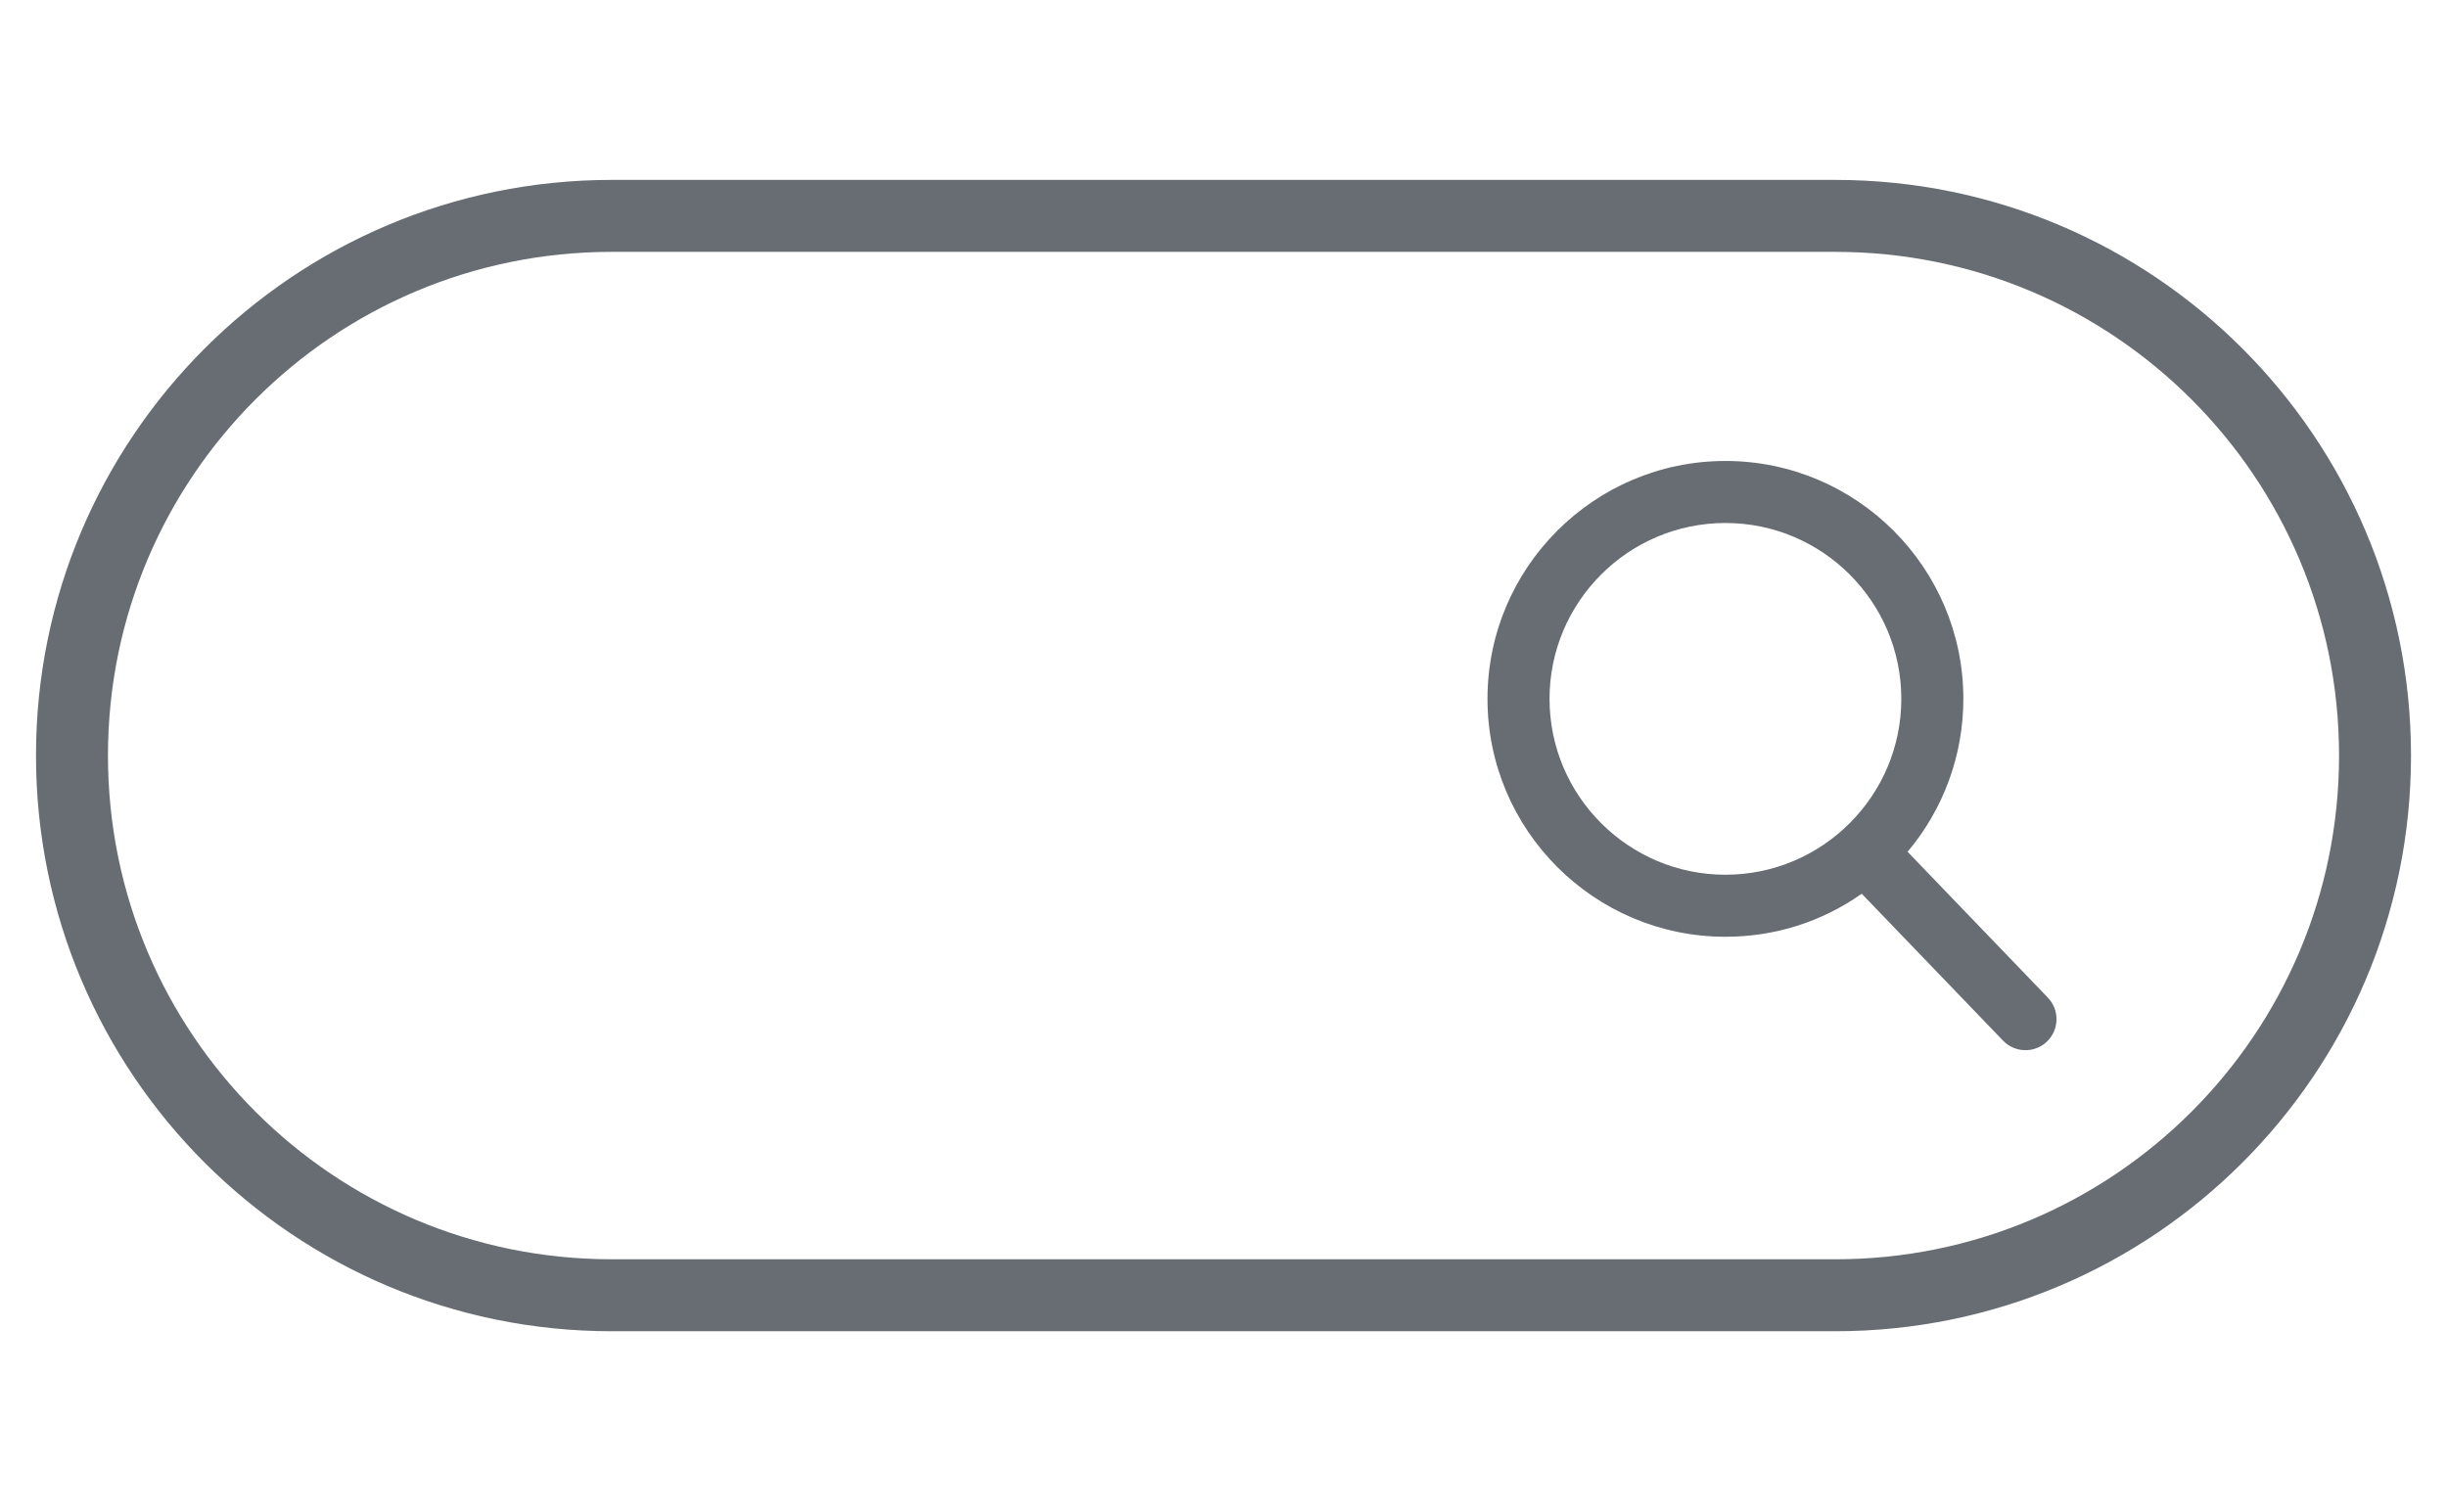
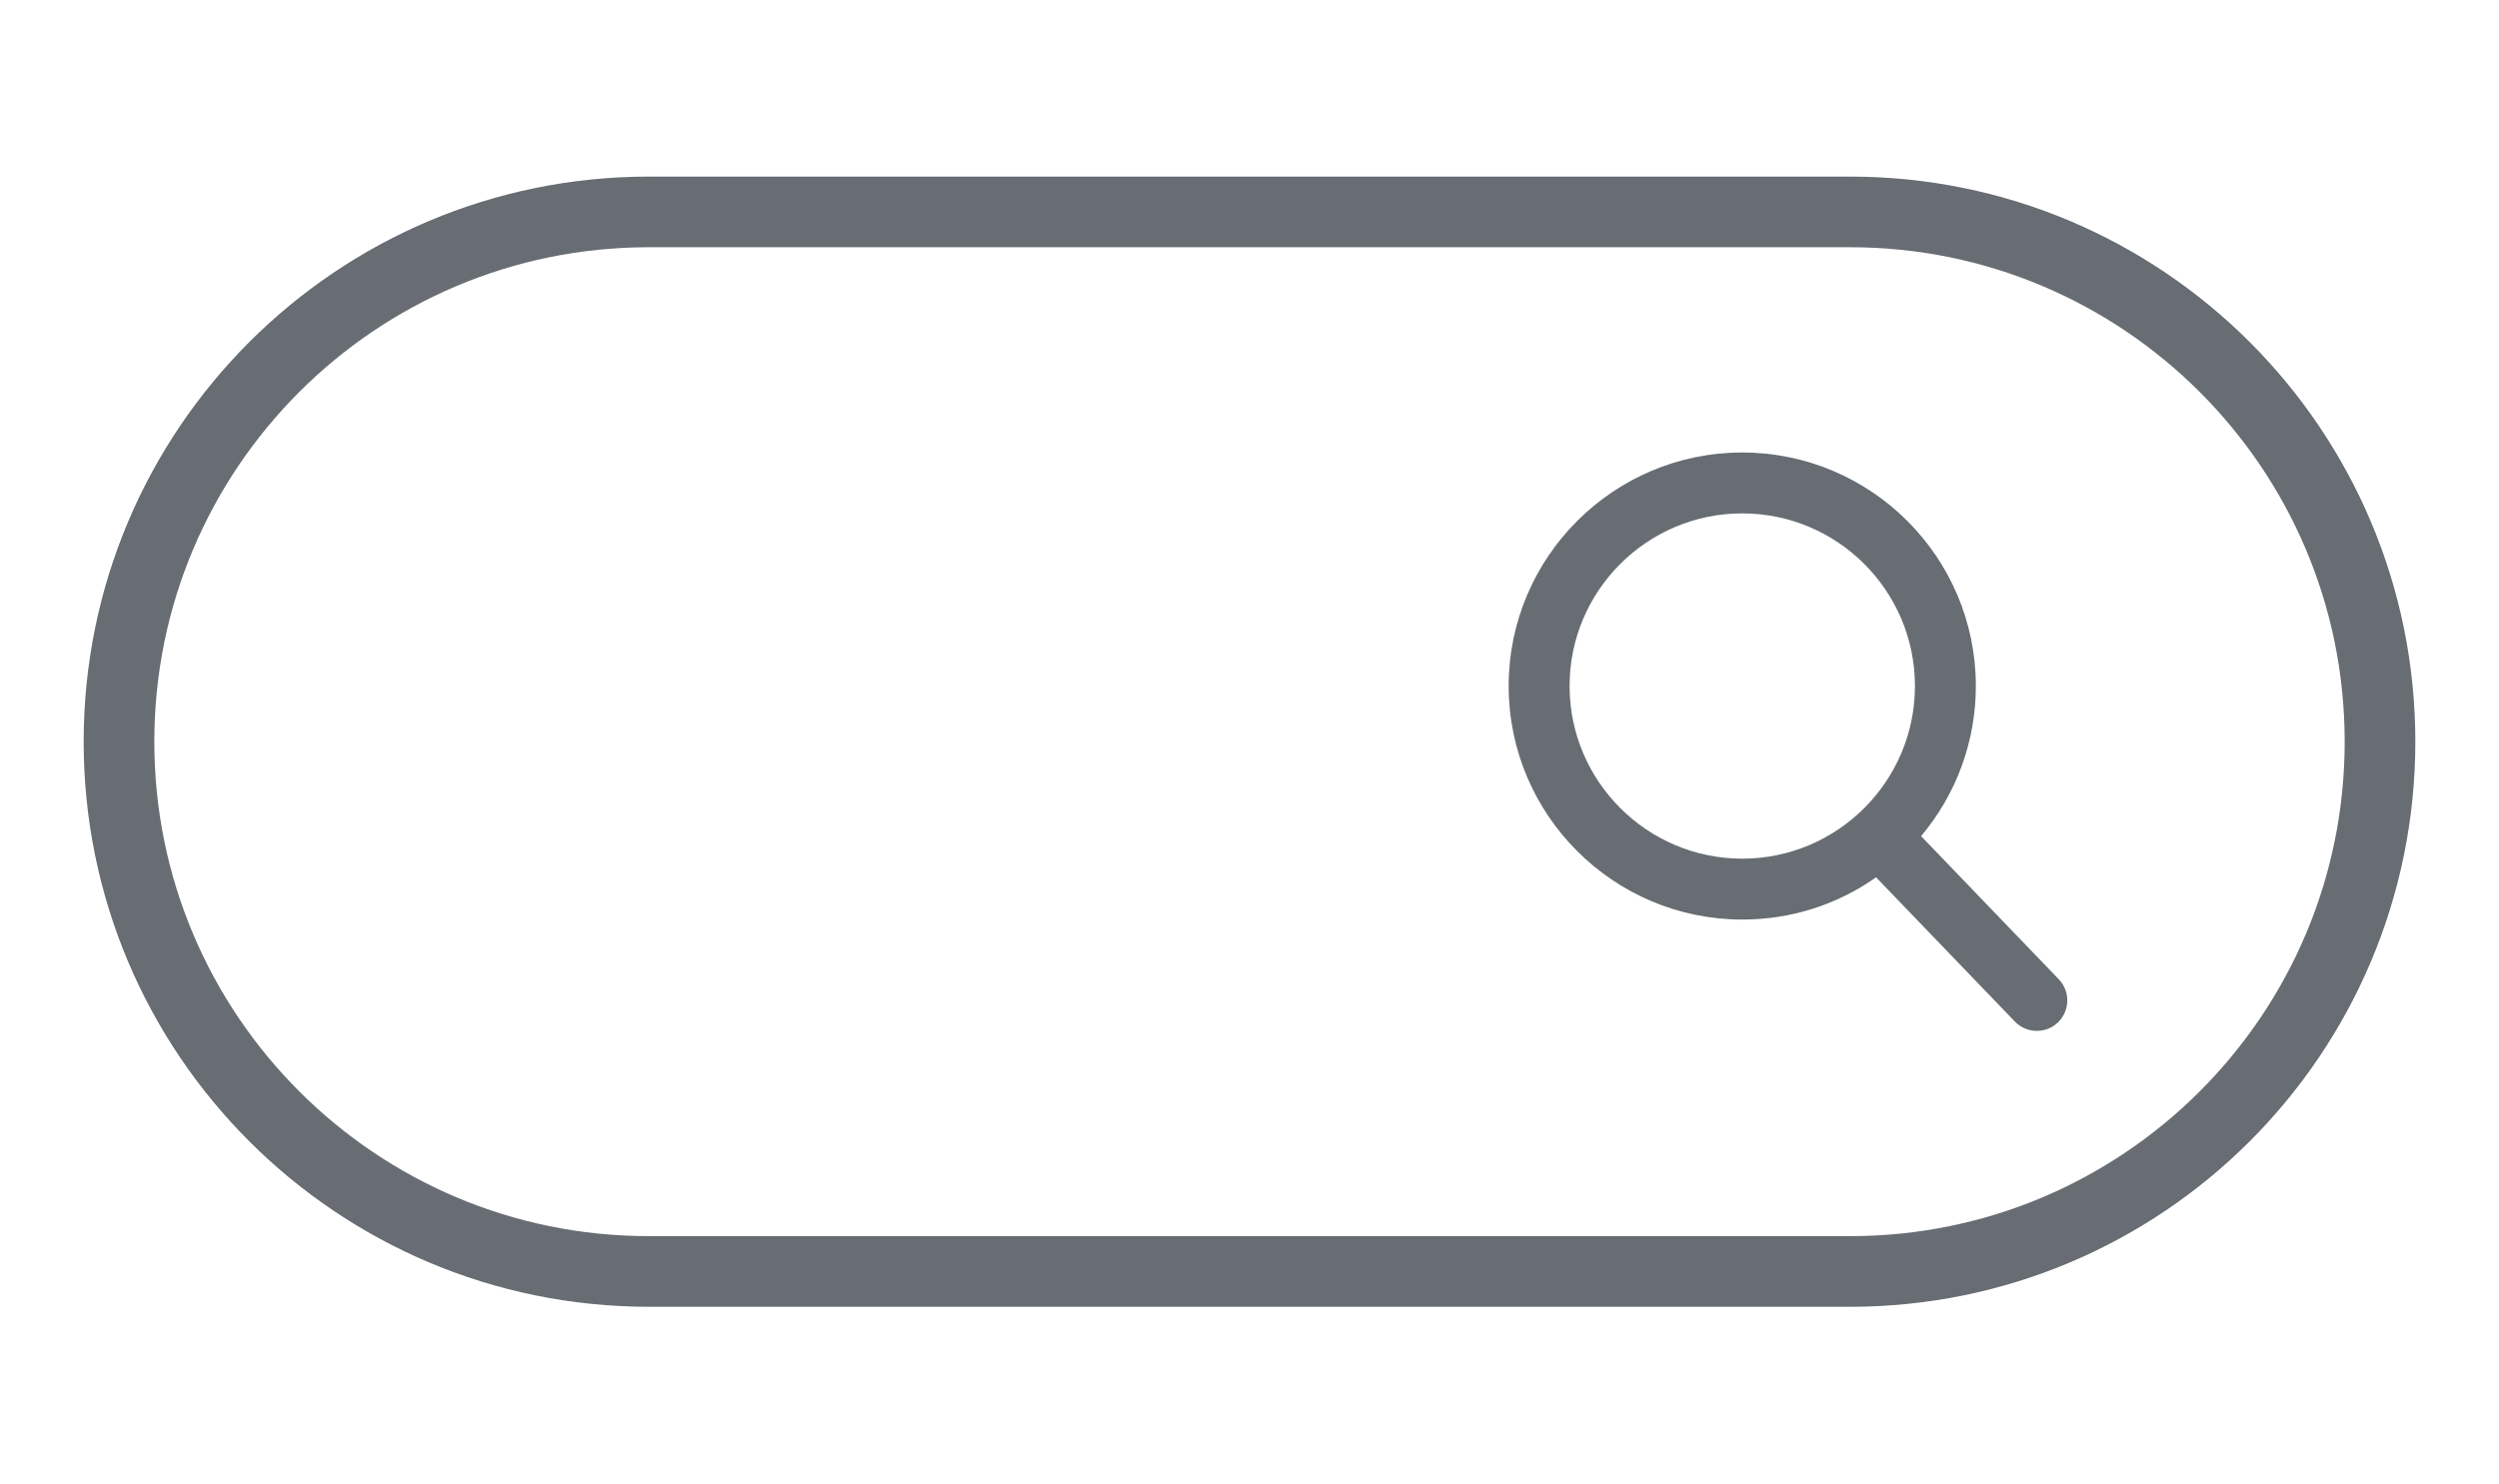
- <svg xmlns="http://www.w3.org/2000/svg" width="34" height="21" viewBox="0 0 34 21" fill="none">
+ <svg xmlns="http://www.w3.org/2000/svg" width="32" height="19" viewBox="0 0 34 21" fill="none">
  <rect x="1" y="3" width="32" height="15" rx="7.5" stroke="#676D73" />
  <path d="M28.454 13.864L26.505 11.837C27.006 11.242 27.28 10.492 27.28 9.712C27.28 7.889 25.797 6.406 23.974 6.406C22.151 6.406 20.668 7.889 20.668 9.712C20.668 11.535 22.151 13.018 23.974 13.018C24.659 13.018 25.311 12.812 25.868 12.42L27.832 14.462C27.914 14.547 28.025 14.594 28.143 14.594C28.255 14.594 28.361 14.552 28.442 14.474C28.613 14.309 28.619 14.036 28.454 13.864ZM23.974 7.268C25.322 7.268 26.418 8.364 26.418 9.712C26.418 11.059 25.322 12.156 23.974 12.156C22.627 12.156 21.53 11.059 21.53 9.712C21.53 8.364 22.627 7.268 23.974 7.268Z" fill="#676D73" />
</svg>
